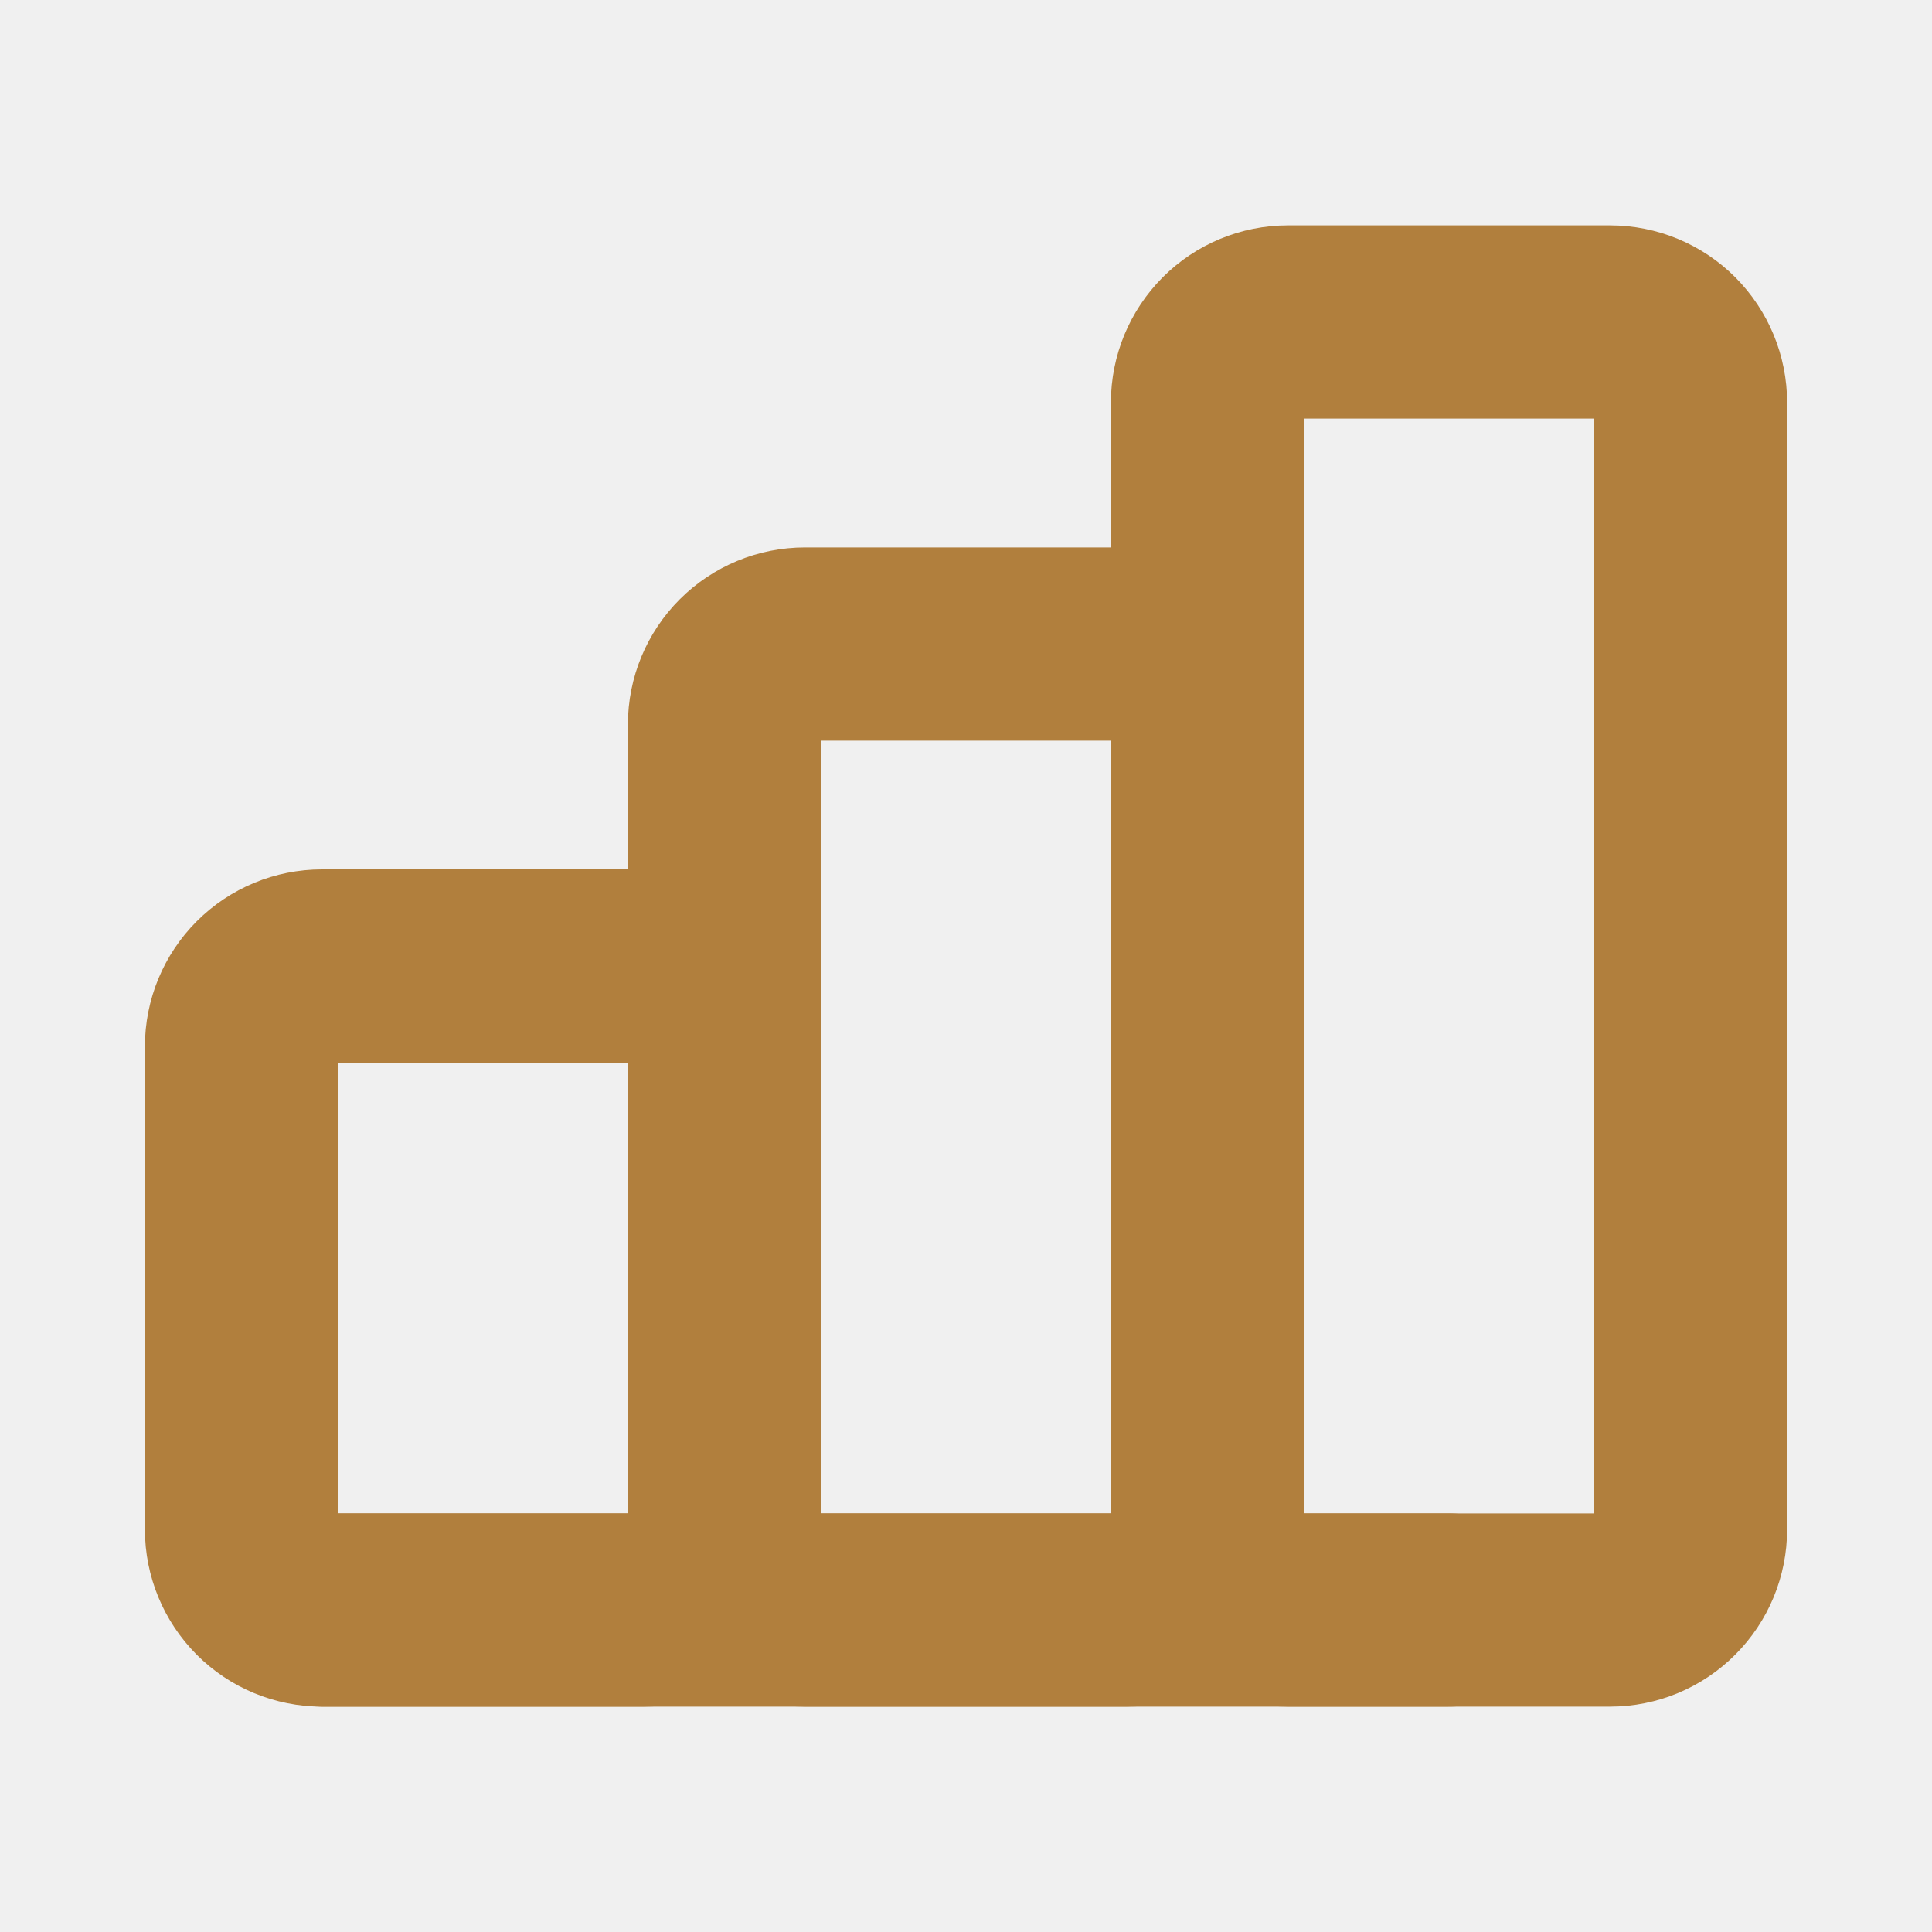
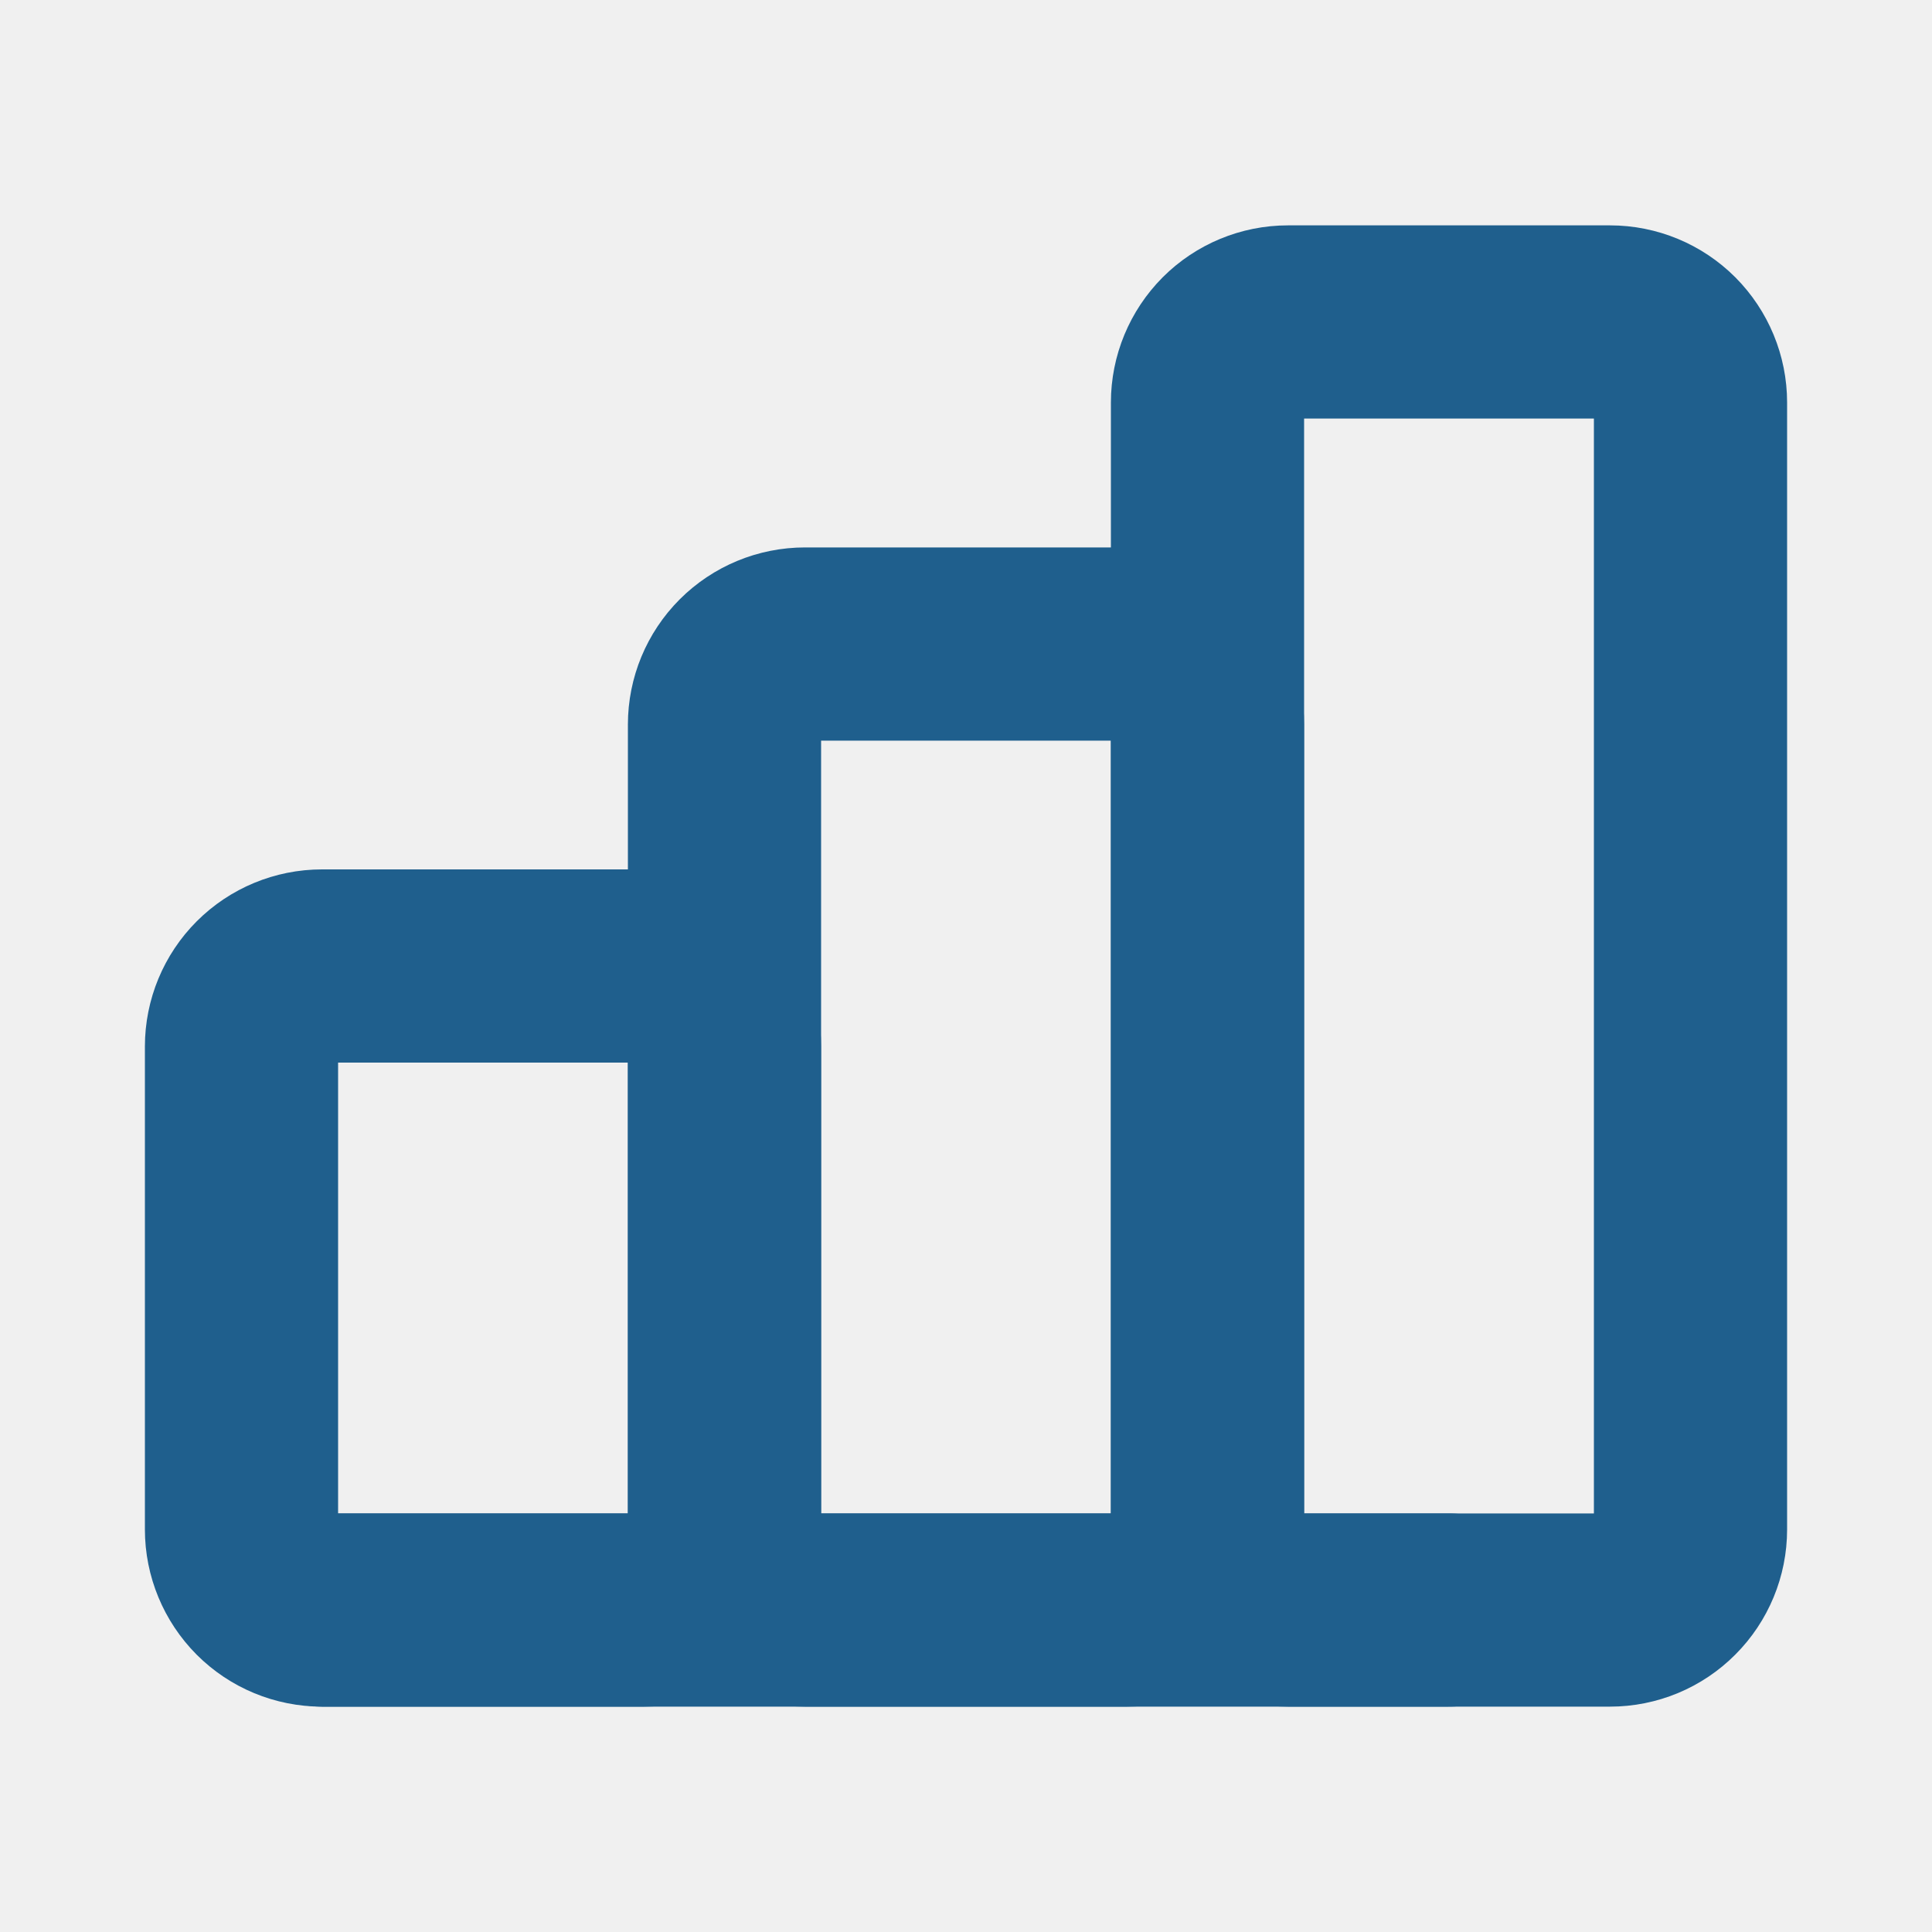
<svg xmlns="http://www.w3.org/2000/svg" width="20" height="20" viewBox="0 0 20 20" fill="none">
-   <g clip-path="url(#clip0_7740_5694)">
-     <path d="M2.5 10.833C2.5 10.612 2.588 10.4 2.744 10.244C2.9 10.088 3.112 10 3.333 10H6.667C6.888 10 7.1 10.088 7.256 10.244C7.412 10.4 7.5 10.612 7.5 10.833V15.833C7.5 16.054 7.412 16.266 7.256 16.423C7.1 16.579 6.888 16.667 6.667 16.667H3.333C3.112 16.667 2.9 16.579 2.744 16.423C2.588 16.266 2.5 16.054 2.5 15.833V10.833Z" stroke="#B17F3D" stroke-width="2" stroke-linecap="round" stroke-linejoin="round" />
-     <path d="M7.5 7.5C7.5 7.279 7.588 7.067 7.744 6.911C7.9 6.755 8.112 6.667 8.333 6.667H11.667C11.888 6.667 12.1 6.755 12.256 6.911C12.412 7.067 12.5 7.279 12.5 7.5V15.833C12.5 16.054 12.412 16.266 12.256 16.423C12.1 16.579 11.888 16.667 11.667 16.667H8.333C8.112 16.667 7.9 16.579 7.744 16.423C7.588 16.266 7.5 16.054 7.5 15.833V7.5Z" stroke="#B17F3D" stroke-width="2" stroke-linecap="round" stroke-linejoin="round" />
-     <path d="M12.5 4.167C12.5 3.946 12.588 3.734 12.744 3.577C12.9 3.421 13.112 3.333 13.333 3.333H16.667C16.888 3.333 17.1 3.421 17.256 3.577C17.412 3.734 17.5 3.946 17.5 4.167V15.833C17.5 16.054 17.412 16.266 17.256 16.422C17.1 16.579 16.888 16.667 16.667 16.667H13.333C13.112 16.667 12.9 16.579 12.744 16.422C12.588 16.266 12.5 16.054 12.5 15.833V4.167Z" stroke="#B17F3D" stroke-width="2" stroke-linecap="round" stroke-linejoin="round" />
-     <path d="M3.333 16.667H15" stroke="#B17F3D" stroke-width="2" stroke-linecap="round" stroke-linejoin="round" />
+   <g clip-path="url(#clip0_7793_9639)">
+     <path d="M2.5 10.833C2.5 10.612 2.588 10.4 2.744 10.244C2.9 10.088 3.112 10 3.333 10H6.667C6.888 10 7.1 10.088 7.256 10.244C7.412 10.4 7.5 10.612 7.5 10.833V15.833C7.5 16.054 7.412 16.266 7.256 16.423C7.1 16.579 6.888 16.667 6.667 16.667H3.333C3.112 16.667 2.9 16.579 2.744 16.423C2.588 16.266 2.5 16.054 2.5 15.833V10.833Z" stroke="#1F5F8D" stroke-width="2" stroke-linecap="round" stroke-linejoin="round" />
+     <path d="M7.5 7.5C7.5 7.279 7.588 7.067 7.744 6.911C7.9 6.755 8.112 6.667 8.333 6.667H11.667C11.888 6.667 12.1 6.755 12.256 6.911C12.412 7.067 12.5 7.279 12.5 7.5V15.833C12.5 16.054 12.412 16.266 12.256 16.423C12.1 16.579 11.888 16.667 11.667 16.667H8.333C8.112 16.667 7.9 16.579 7.744 16.423C7.588 16.266 7.5 16.054 7.5 15.833V7.5Z" stroke="#1F5F8D" stroke-width="2" stroke-linecap="round" stroke-linejoin="round" />
+     <path d="M12.5 4.167C12.5 3.946 12.588 3.734 12.744 3.577C12.9 3.421 13.112 3.333 13.333 3.333H16.667C16.888 3.333 17.1 3.421 17.256 3.577C17.412 3.734 17.5 3.946 17.5 4.167V15.833C17.5 16.054 17.412 16.266 17.256 16.422C17.1 16.579 16.888 16.667 16.667 16.667H13.333C13.112 16.667 12.9 16.579 12.744 16.422C12.588 16.266 12.5 16.054 12.5 15.833V4.167Z" stroke="#1F5F8D" stroke-width="2" stroke-linecap="round" stroke-linejoin="round" />
+     <path d="M3.333 16.667H15" stroke="#1F5F8D" stroke-width="2" stroke-linecap="round" stroke-linejoin="round" />
  </g>
  <defs>
-     <clipPath id="clip0_7740_5694">
+     <clipPath id="clip0_7793_9639">
      <rect width="20" height="20" fill="white" />
    </clipPath>
  </defs>
</svg>
